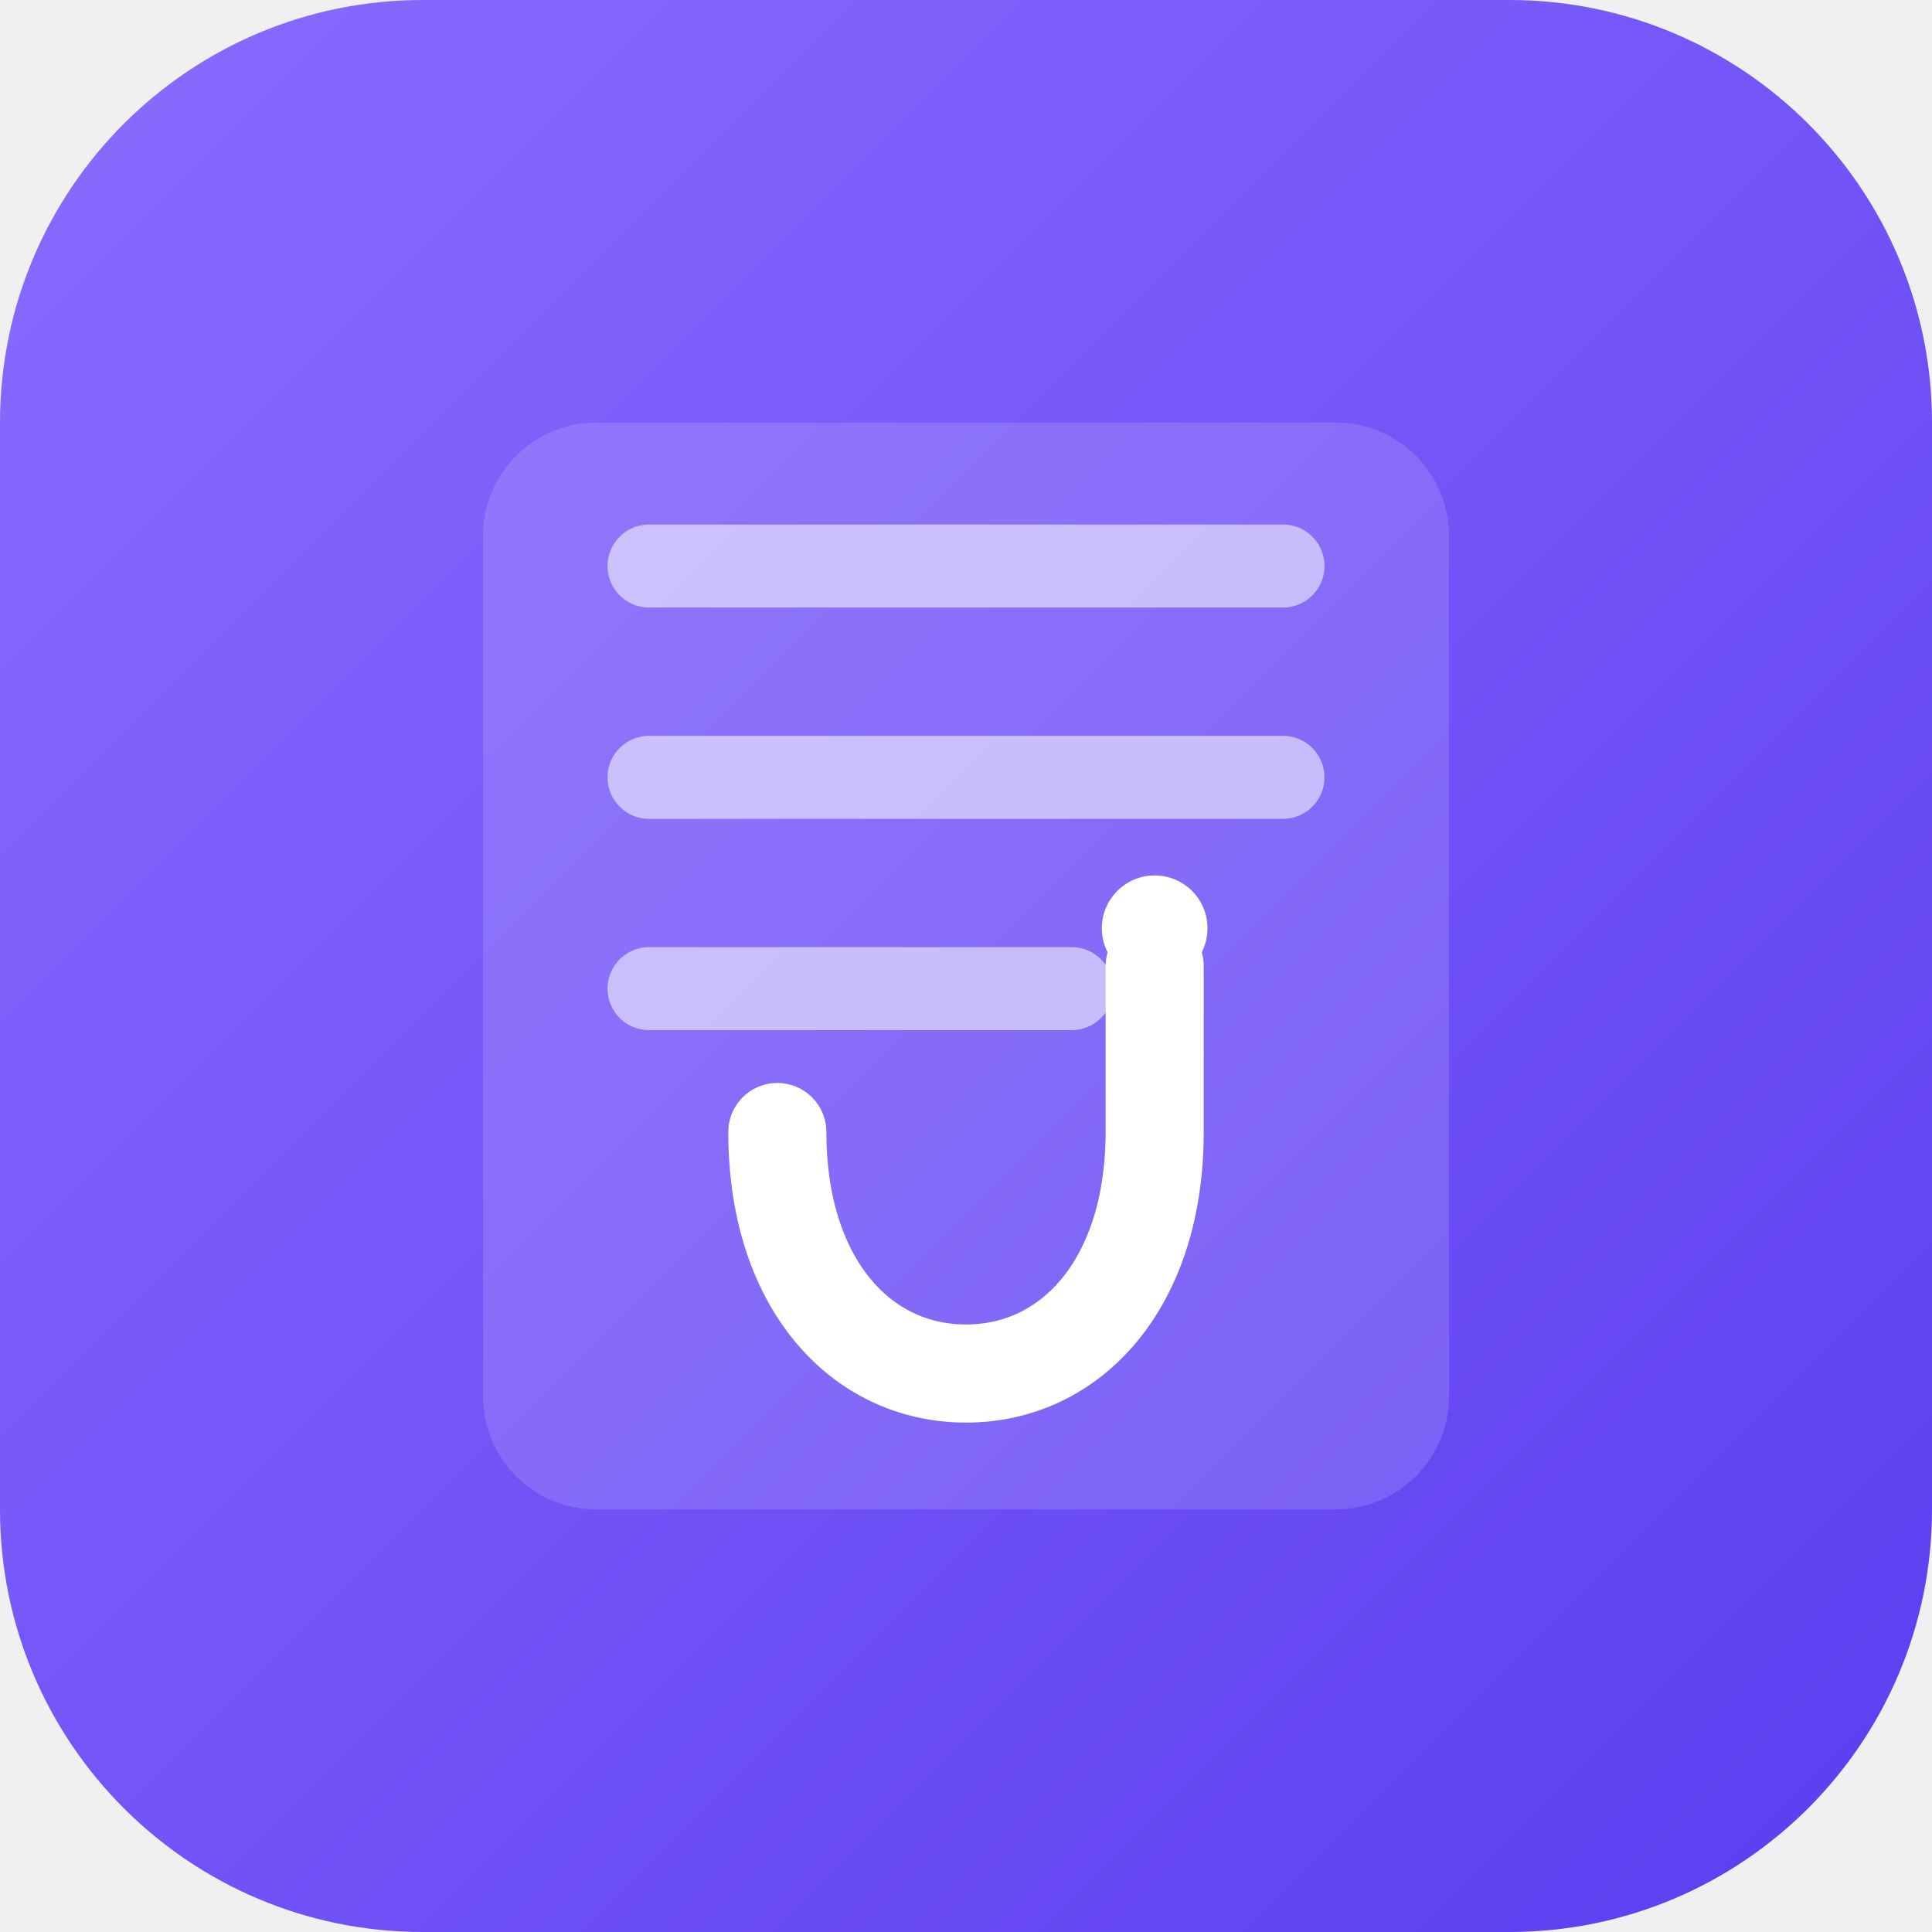
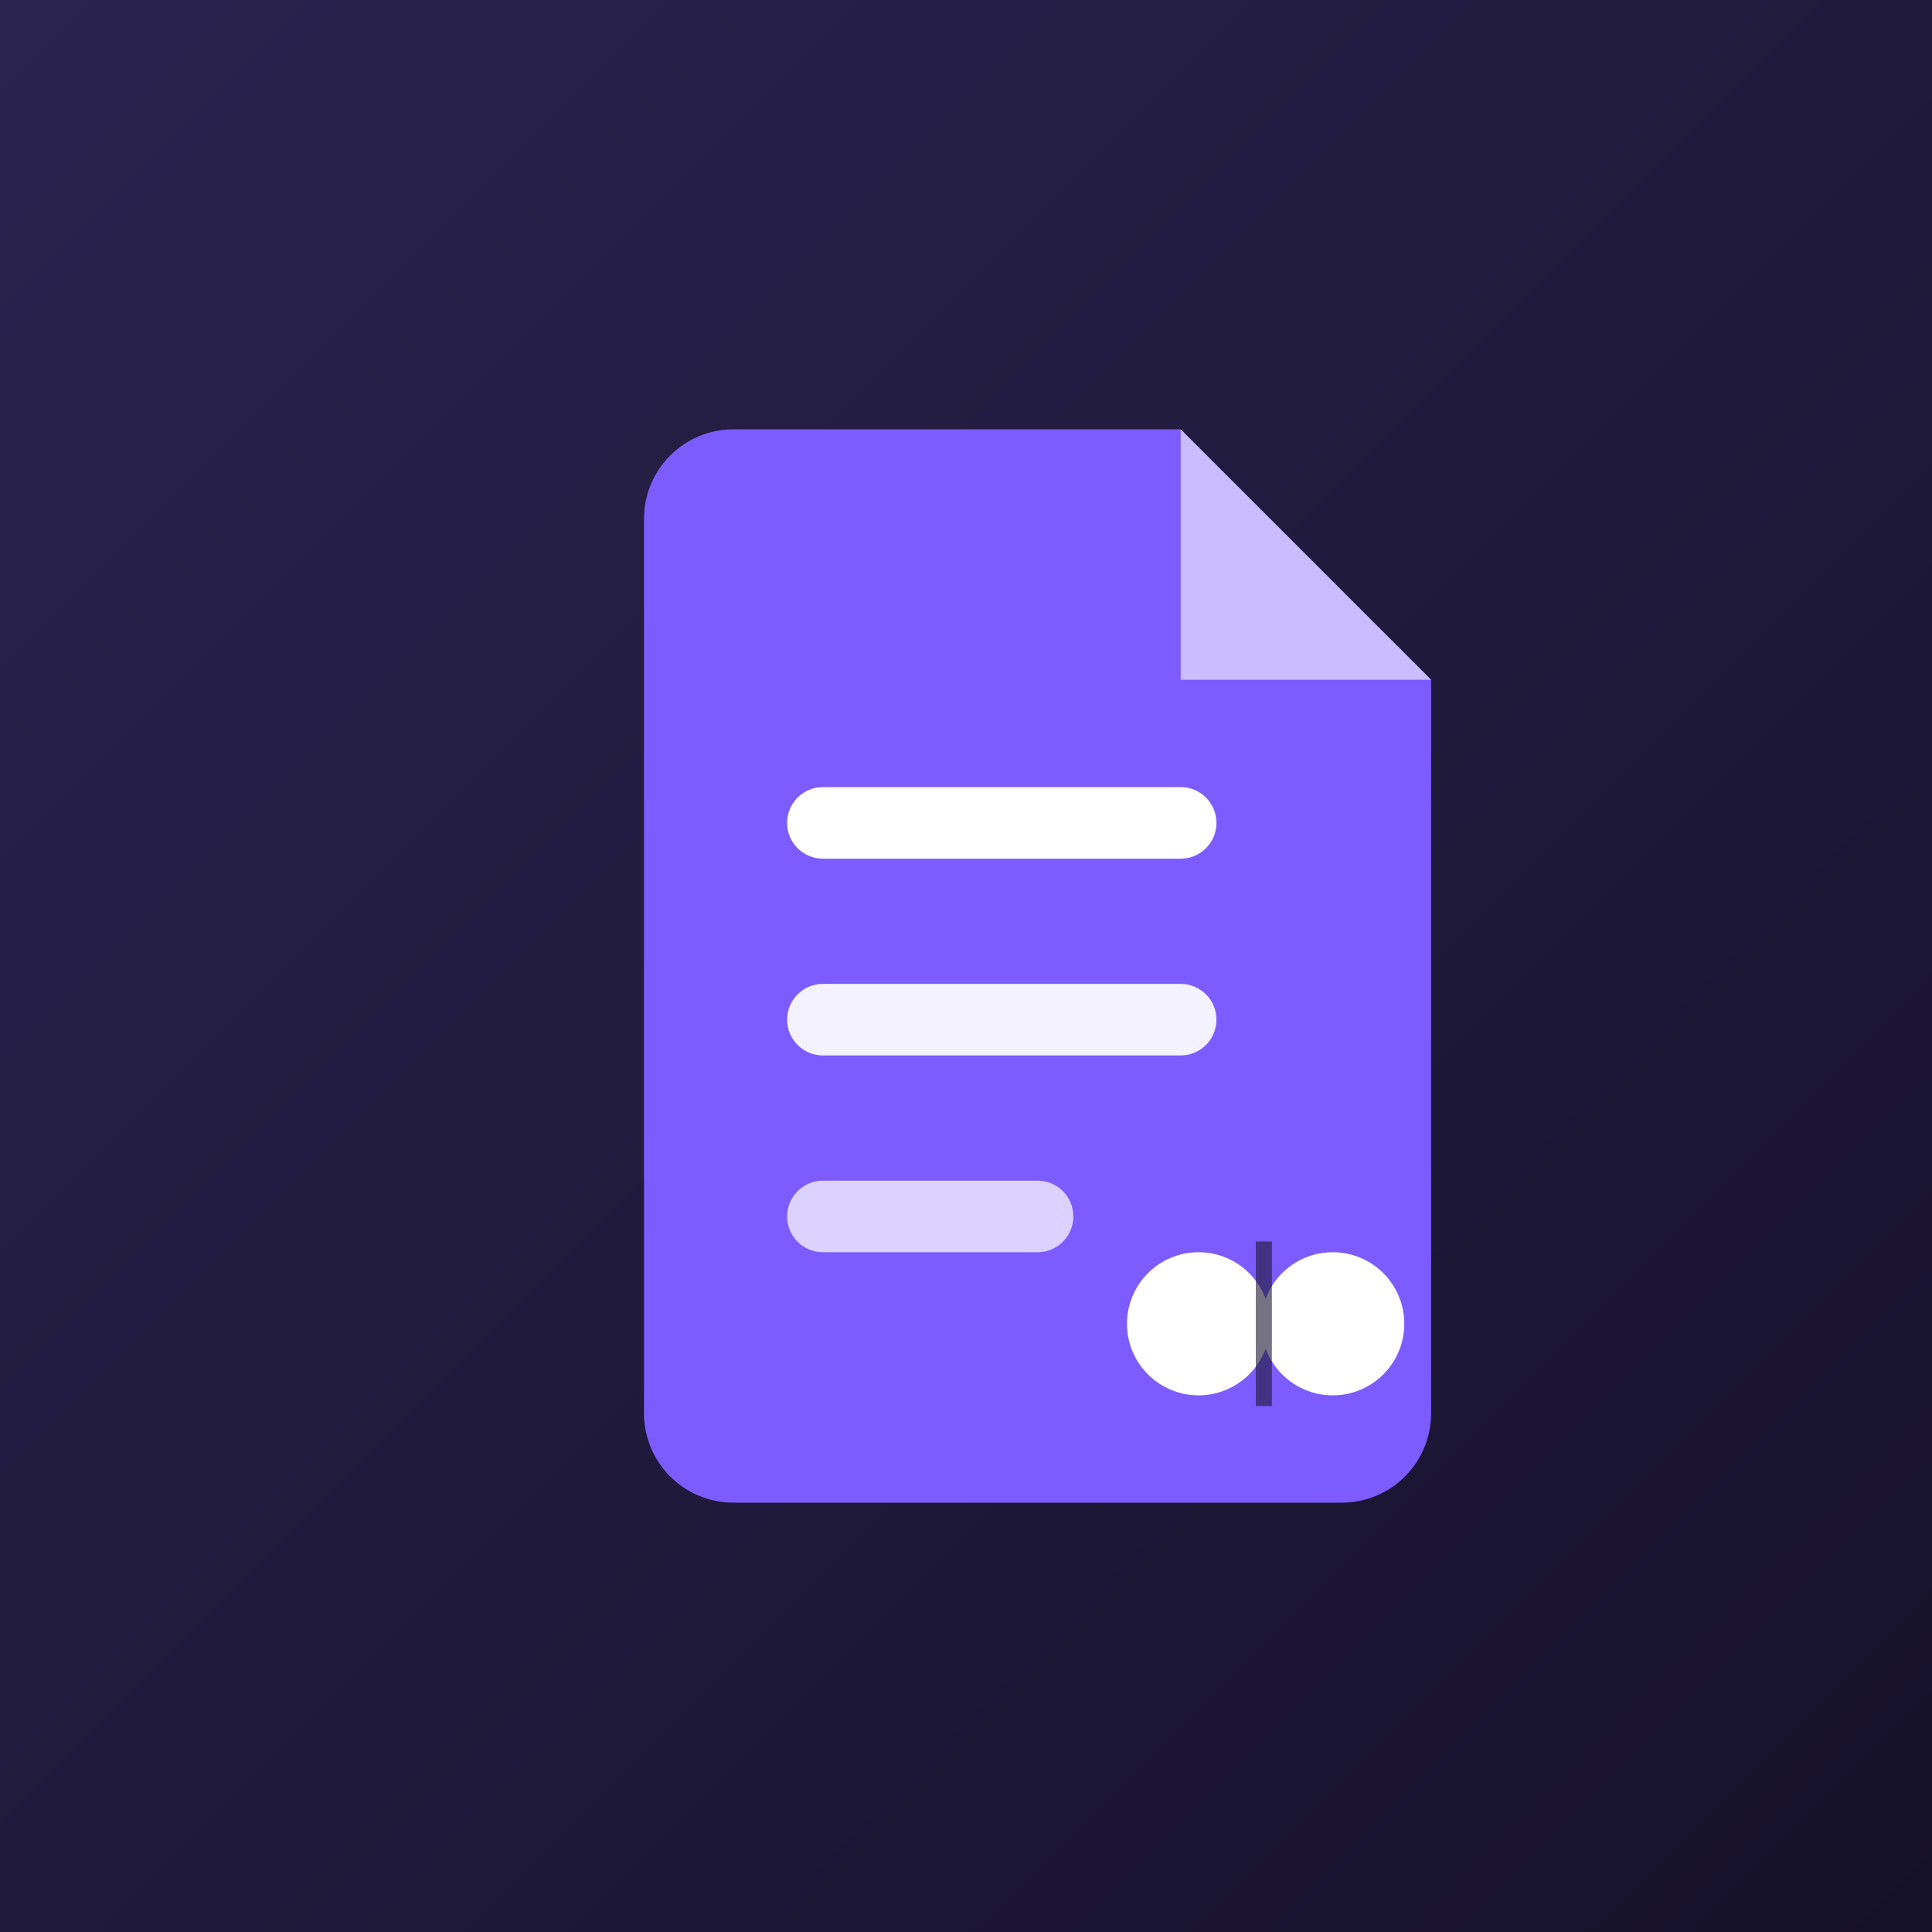
- <svg xmlns="http://www.w3.org/2000/svg" viewBox="0 0 512 512" width="512" height="512">
+ <svg xmlns="http://www.w3.org/2000/svg" viewBox="0 0 108 108" width="512" height="512">
  <defs>
-     <linearGradient id="g" x1="0" y1="0" x2="1" y2="1">
-       <stop offset="0" stop-color="#8b6cff" />
-       <stop offset="1" stop-color="#5b3df0" />
+     <linearGradient id="bg" x1="0" y1="0" x2="1" y2="1">
+       <stop offset="0" stop-color="#2A2350" />
+       <stop offset="1" stop-color="#16112A" />
    </linearGradient>
  </defs>
-   <rect width="512" height="512" rx="112" fill="url(#g)" />
-   <rect x="128" y="112" width="256" height="288" rx="30" fill="#ffffff" opacity="0.14" />
-   <path d="M172 150h168M172 206h168M172 262h112" stroke="#ffffff" stroke-width="22" stroke-linecap="round" opacity="0.55" />
-   <path d="M206 300c0 40 22 64 50 64s50-24 50-64v-44" stroke="#ffffff" stroke-width="26" stroke-linecap="round" fill="none" />
-   <circle cx="306" cy="246" r="14" fill="#ffffff" />
+   <rect width="108" height="108" fill="url(#bg)" />
+   <path fill="#7C5CFF" d="M41,24h25l14,14v41a5,5 0 0 1 -5,5h-34a5,5 0 0 1 -5,-5v-50a5,5 0 0 1 5,-5z" />
+   <path fill="#C9BCFF" d="M66,24l14,14h-14z" />
+   <path fill="#FFFFFF" d="M46,44h20a2,2 0 0 1 0,4h-20a2,2 0 0 1 0,-4z" />
+   <path fill="#FFFFFF" fill-opacity=".92" d="M46,55h20a2,2 0 0 1 0,4h-20a2,2 0 0 1 0,-4z" />
+   <path fill="#FFFFFF" fill-opacity=".72" d="M46,66h12a2,2 0 0 1 0,4h-12a2,2 0 0 1 0,-4z" />
+   <path fill="#FFFFFF" d="M63,74a4,4 0 1 1 8,0a4,4 0 1 1 -8,0z" />
+   <path fill="#FFFFFF" d="M70.5,74a4,4 0 1 1 8,0a4,4 0 1 1 -8,0z" />
+   <path fill="#1B1633" fill-opacity=".6" d="M70.2,69.4h0.9v9.2h-0.9z" />
</svg>
